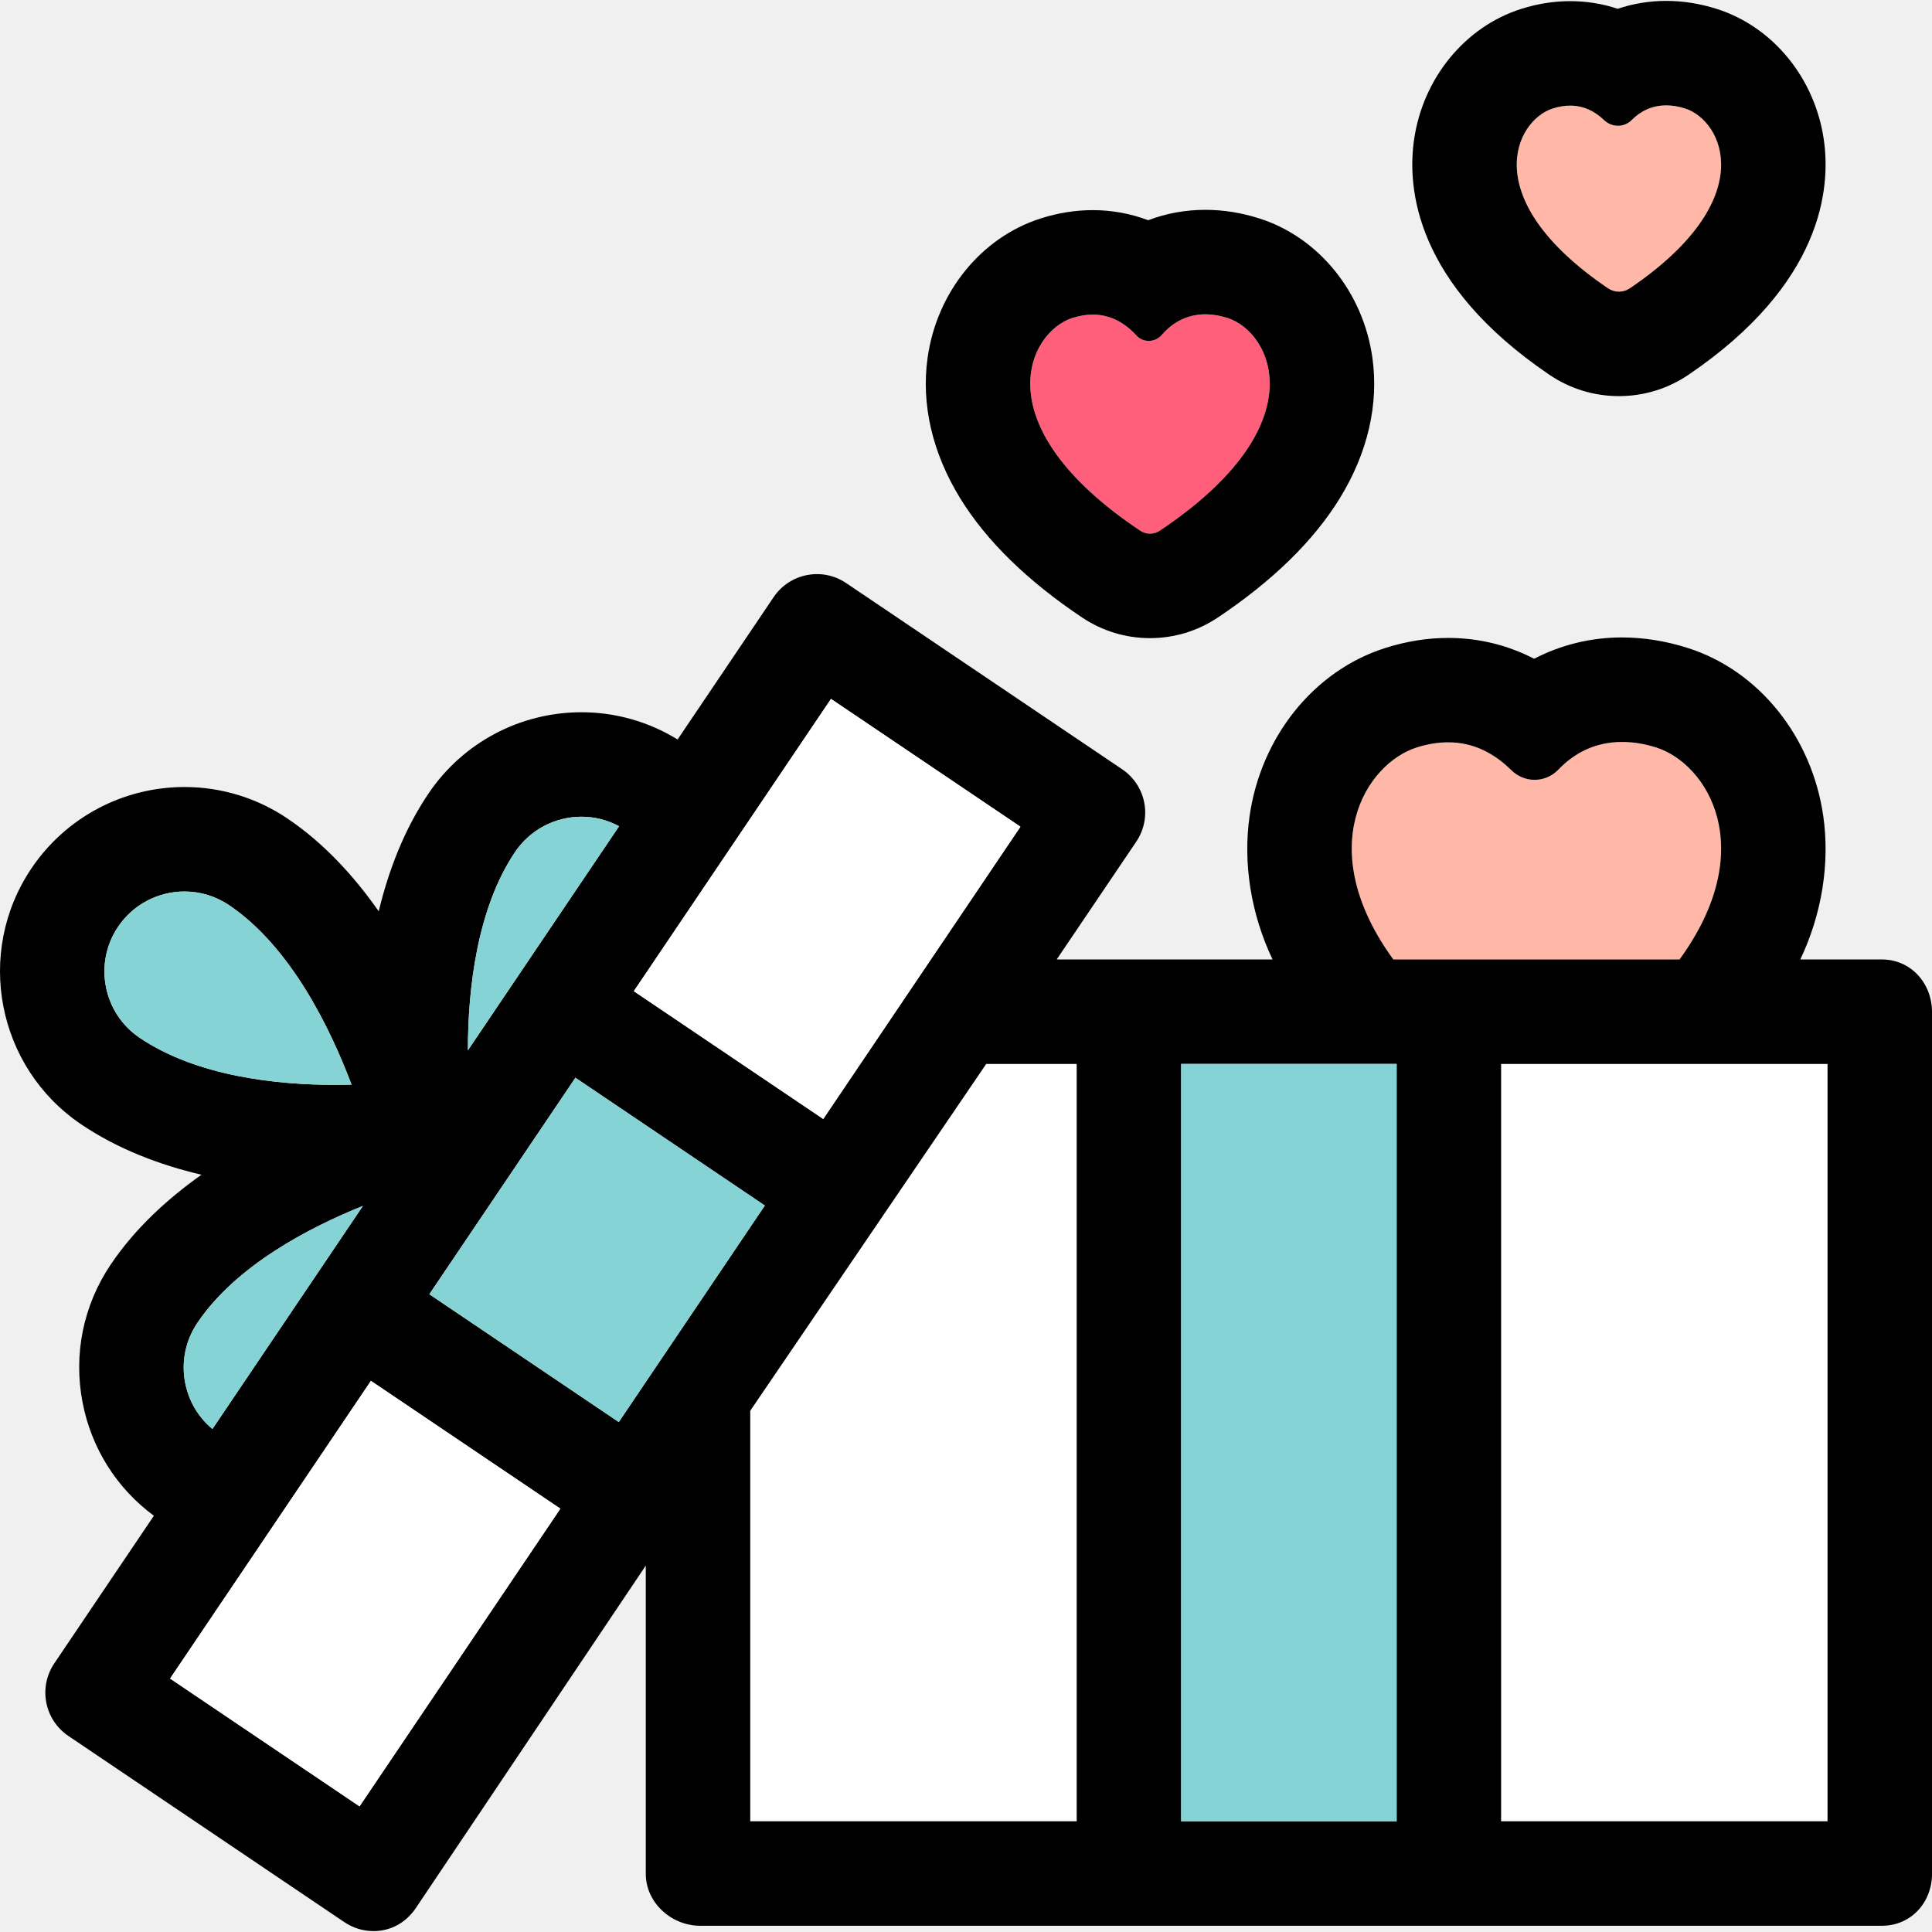
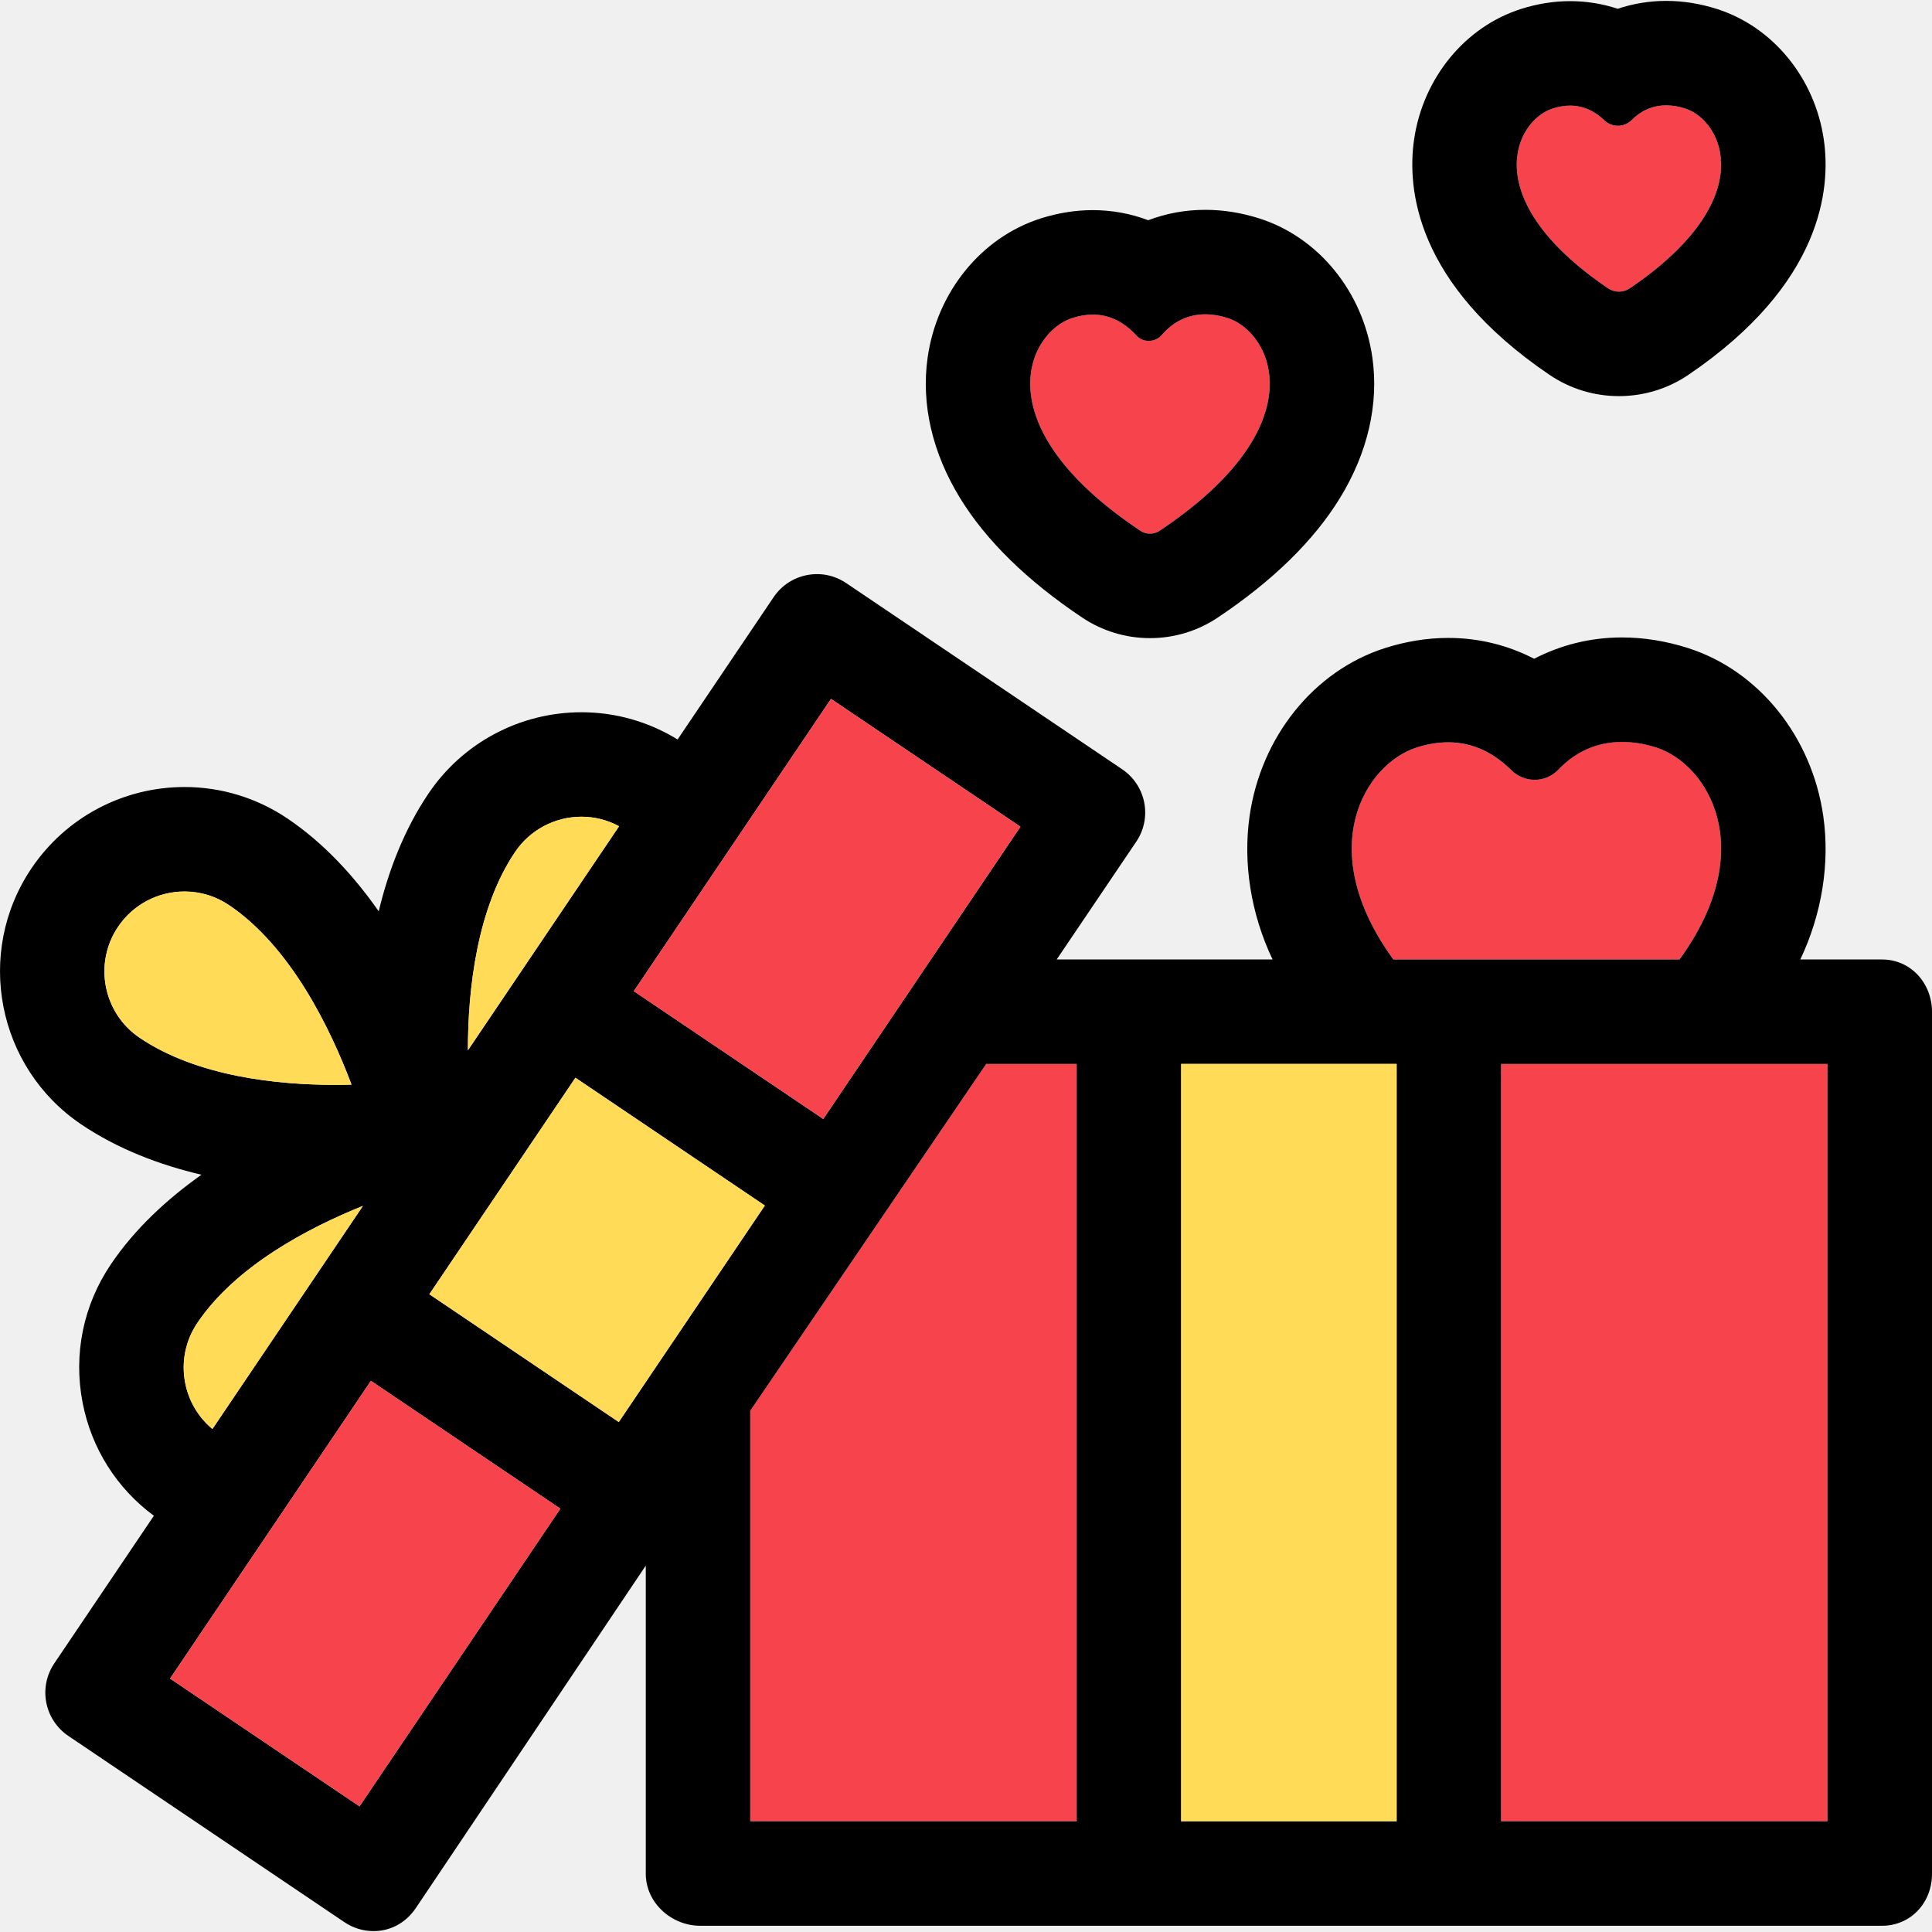
- <svg xmlns="http://www.w3.org/2000/svg" version="1.1" id="Layer_1" x="0px" y="0px" viewBox="0 0 512.001 512.001" style="enable-background:new 0 0 512.001 512.001;" xml:space="preserve">
-   <path style="fill:#FF5F7B;" d="M302.189,140.649c0.779,0.521,1.675,0.78,2.571,0.78c0.898,0,1.793-0.26,2.571-0.78  c41.905-28.003,29.69-52.642,18.017-56.379c-2.097-0.67-4.068-0.979-5.9-0.979c-4.819,0-8.705,2.13-11.546,5.45  c-0.901,1.054-2.196,1.597-3.48,1.597c-1.18,0-2.355-0.459-3.217-1.398c-2.983-3.251-6.772-5.573-11.601-5.573  c-1.682,0-3.488,0.28-5.431,0.901C272.496,88.007,260.282,112.648,302.189,140.649z" />
+ <svg xmlns="http://www.w3.org/2000/svg" version="1.1" id="Layer_1" x="0px" y="0px" viewBox="0 0 512 512" style="enable-background:new 0 0 512 512;" xml:space="preserve">
+   <path style="fill:#F7434C;" d="M302.189,140.649c0.779,0.521,1.675,0.78,2.571,0.78c0.898,0,1.793-0.26,2.571-0.78  c41.905-28.003,29.69-52.642,18.017-56.379c-2.097-0.67-4.068-0.979-5.9-0.979c-4.819,0-8.705,2.13-11.546,5.45  c-0.901,1.054-2.196,1.597-3.48,1.597c-1.18,0-2.355-0.459-3.217-1.398c-2.983-3.251-6.772-5.573-11.601-5.573  c-1.682,0-3.488,0.28-5.431,0.901C272.496,88.007,260.282,112.648,302.189,140.649z" />
  <path d="M286.807,163.668c5.336,3.564,11.543,5.445,17.953,5.445c6.412,0,12.619-1.883,17.952-5.443  c14.576-9.741,25.475-20.403,32.394-31.693c7.354-11.996,10.324-24.848,8.594-37.168c-2.443-17.382-14.183-31.868-29.908-36.903  c-4.779-1.526-9.598-2.298-14.342-2.298c-5.298,0-10.402,0.941-15.162,2.751c-4.672-1.758-9.617-2.673-14.681-2.673  c-4.594,0-9.259,0.747-13.859,2.216c-15.738,5.037-27.482,19.523-29.925,36.907c-1.732,12.32,1.241,25.174,8.594,37.17  C261.334,143.267,272.233,153.93,286.807,163.668z M284.173,84.27c1.943-0.621,3.75-0.901,5.431-0.901  c4.829,0,8.618,2.322,11.601,5.573c0.862,0.94,2.038,1.398,3.217,1.398c1.284,0,2.576-0.542,3.48-1.597  c2.841-3.32,6.727-5.45,11.546-5.45c1.834,0,3.803,0.311,5.9,0.979c11.672,3.737,23.888,28.376-18.017,56.379  c-0.779,0.521-1.675,0.78-2.571,0.78c-0.898,0-1.793-0.26-2.571-0.78C260.282,112.648,272.496,88.007,284.173,84.27z" />
-   <path style="fill:#FFB8A7;" d="M426.138,76.402c0.872,0.592,1.884,0.889,2.898,0.889c1.012,0,2.026-0.298,2.898-0.889  c34.924-23.705,24.57-44.477,14.673-47.645c-1.789-0.573-3.471-0.836-5.035-0.836c-3.713,0-6.777,1.483-9.12,3.857  c-1.024,1.035-2.348,1.55-3.677,1.55c-1.308,0-2.62-0.498-3.654-1.486c-2.4-2.289-5.36-3.852-9.018-3.852  c-1.434,0-2.976,0.239-4.635,0.768C401.565,31.926,391.214,52.697,426.138,76.402z" />
+   <path style="fill:#F7434C;" d="M426.138,76.402c0.872,0.592,1.884,0.889,2.898,0.889c1.012,0,2.026-0.298,2.898-0.889  c34.924-23.705,24.57-44.477,14.673-47.645c-1.789-0.573-3.471-0.836-5.035-0.836c-3.713,0-6.777,1.483-9.12,3.857  c-1.024,1.035-2.348,1.55-3.677,1.55c-1.308,0-2.62-0.498-3.654-1.486c-2.4-2.289-5.36-3.852-9.018-3.852  c-1.434,0-2.976,0.239-4.635,0.768C401.565,31.926,391.214,52.697,426.138,76.402z" />
  <path d="M410.592,99.309c5.462,3.708,11.84,5.667,18.445,5.667c6.604,0,12.984-1.96,18.445-5.667  c35.531-24.116,37.713-49.377,35.849-62.286c-2.348-16.289-13.449-29.883-28.283-34.631c-4.478-1.431-9.006-2.154-13.475-2.154  c-4.44,0-8.772,0.715-12.87,2.088c-4.013-1.336-8.24-2.021-12.6-2.023c-4.343,0-8.738,0.701-13.065,2.085  c-14.842,4.75-25.947,18.343-28.297,34.633C372.877,49.931,375.059,75.193,410.592,99.309z M411.467,28.757  c1.659-0.531,3.201-0.768,4.635-0.768c3.658,0,6.618,1.561,9.018,3.852c1.036,0.988,2.346,1.486,3.654,1.486  c1.329,0,2.653-0.516,3.677-1.55c2.343-2.372,5.409-3.857,9.12-3.857c1.564,0,3.246,0.263,5.035,0.836  c9.897,3.168,20.249,23.94-14.673,47.645c-0.872,0.592-1.886,0.889-2.898,0.889c-1.014,0-2.026-0.298-2.898-0.889  C391.214,52.697,401.565,31.926,411.467,28.757z" />
-   <path style="fill:#FFB8A7;" d="M445.093,254.27c21.383-29.415,7.378-51.841-6.163-56.177c-3.234-1.035-6.274-1.49-9.103-1.49  c-6.893,0-12.555,2.839-16.835,7.335c-1.727,1.813-4.009,2.722-6.298,2.722c-2.23,0-4.468-0.855-6.203-2.568  c-4.407-4.353-9.882-7.35-16.699-7.35c-2.594-0.002-5.379,0.394-8.378,1.351c-13.55,4.334-27.556,26.762-6.167,56.177h15.29H445.093  z" />
+   <path style="fill:#F7434C;" d="M445.093,254.27c21.383-29.415,7.378-51.841-6.163-56.177c-3.234-1.035-6.274-1.49-9.103-1.49  c-6.893,0-12.555,2.839-16.835,7.335c-1.727,1.813-4.009,2.722-6.298,2.722c-2.23,0-4.468-0.855-6.203-2.568  c-4.407-4.353-9.882-7.35-16.699-7.35c-2.594-0.002-5.379,0.394-8.378,1.351c-13.55,4.334-27.556,26.762-6.167,56.177h15.29H445.093  z" />
  <g>
-     <polygon style="fill:#FFFFFF;" points="285.336,281.954 261.356,281.954 198.822,373.866 198.822,482.665 285.336,482.665  " />
-     <rect x="397.807" y="281.948" style="fill:#FFFFFF;" width="86.513" height="200.711" />
+     <polygon style="fill:#F7434C;" points="285.336,281.954 261.356,281.954 198.822,373.866 198.822,482.665 285.336,482.665  " />
+     <rect x="397.807" y="281.948" style="fill:#F7434C;" width="86.513" height="200.711" />
  </g>
  <path d="M498.735,254.27h-21.637c5.76-12.112,7.866-25.572,6.092-37.978c-3.014-21.071-17.076-38.545-35.823-44.544  c-5.874-1.877-11.773-2.819-17.54-2.819c-8.234,0-16.15,1.957-23.263,5.649c-7.047-3.64-14.735-5.52-22.77-5.52  c-5.533-0.003-11.19,0.908-16.806,2.704c-18.756,5.999-32.821,23.452-35.837,44.525c-1.775,12.406,0.33,25.869,6.091,37.981h-37.486  h-19.722l21.087-31.216c2.054-3.042,2.813-6.758,2.114-10.361c-0.701-3.604-2.803-6.772-5.847-8.826l-73.152-49.349  c-6.335-4.275-14.943-2.602-19.216,3.734l-25.447,37.72c-7.684-4.712-16.436-7.217-25.468-7.217  c-16.29,0-31.451,8.054-40.554,21.545c-6.457,9.574-10.589,20.412-13.188,31.209c-6.525-9.314-14.507-18.062-24.16-24.577  c-8.11-5.471-17.552-8.362-27.305-8.362c-16.29,0-31.451,8.053-40.554,21.545c-15.071,22.343-9.158,52.784,13.183,67.859  c9.786,6.603,20.877,10.762,31.859,13.347c-9.108,6.452-17.642,14.306-24.026,23.767c-7.302,10.823-9.952,23.841-7.463,36.661  c2.35,12.105,9.027,22.658,18.881,29.946l-26.397,39.13c-2.054,3.044-2.813,6.779-2.114,10.382c0.701,3.604,2.803,6.783,5.847,8.835  l73.152,49.352c2.374,1.602,5.066,2.369,7.731,2.369c4.445,0,8.525-2.139,11.198-6.101l60.945-90.761v81.686  c0,7.644,6.774,13.763,14.418,13.763h114.198h84.783h114.198c7.644,0,13.266-6.118,13.266-13.763V268.192  C512.001,260.548,506.379,254.27,498.735,254.27z M484.317,482.665h-86.513V281.954h86.513V482.665z M198.822,373.866l62.534-91.912  h23.98v200.711h-86.513V373.866L198.822,373.866z M45.071,444.835l53.225-78.89l50.202,33.868l-53.223,78.89L45.071,444.835z   M49.073,366.471c-1.08-5.558,0.069-11.203,3.236-15.898c10.174-15.081,29.323-25.139,43.873-31.001l-13.096,19.414l-0.002,0.002  l-26.79,39.71C52.551,375.583,50.014,371.316,49.073,366.471z M31.293,245.6c3.947-5.852,10.529-9.343,17.604-9.343  c4.215,0,8.304,1.254,11.821,3.628c16.387,11.056,26.857,32.721,32.441,47.555c-1.395,0.04-2.85,0.059-4.362,0.059  c-15.19,0-36.509-2.163-51.789-12.472C27.322,268.49,24.758,255.288,31.293,245.6z M154.104,216.441  c3.495,0,6.893,0.874,9.961,2.519l-40.061,59.379c-0.026-16.396,2.497-37.734,12.498-52.553  C140.448,219.933,147.029,216.441,154.104,216.441z M270.428,219.085l-52.256,77.455l-50.204-33.87l52.256-77.454L270.428,219.085z   M152.486,285.621l50.202,33.868l-38.706,57.374l-50.204-33.868L152.486,285.621z M375.415,198.094  c2.999-0.957,5.784-1.372,8.378-1.37c6.817,0,12.292,3.009,16.699,7.361c1.735,1.713,3.973,2.576,6.203,2.576  c2.287,0,4.571-0.901,6.298-2.713c4.281-4.499,9.94-7.324,16.835-7.324c2.829,0,5.869,0.438,9.103,1.472  c13.541,4.334,27.548,26.762,6.163,56.177h-60.556h-15.29C347.859,224.856,361.866,202.43,375.415,198.094z M313.02,281.954h57.099  v200.711H313.02V281.954z" />
  <g>
-     <rect x="313.024" y="281.948" style="fill:#86D3D6;" width="57.099" height="200.711" />
-     <path style="fill:#86D3D6;" d="M93.159,287.439c-5.582-14.834-16.053-36.5-32.441-47.555c-3.518-2.374-7.606-3.628-11.821-3.628   c-7.075,0-13.657,3.492-17.604,9.343c-6.535,9.688-3.971,22.89,5.717,29.427c15.28,10.309,36.597,12.472,51.789,12.472   C90.309,287.498,91.764,287.479,93.159,287.439z" />
-     <path style="fill:#86D3D6;" d="M83.087,338.986l13.096-19.414c-14.55,5.862-33.7,15.92-43.873,31.001   c-3.166,4.694-4.315,10.34-3.236,15.898c0.941,4.845,3.478,9.113,7.22,12.226l26.79-39.71L83.087,338.986z" />
-     <path style="fill:#86D3D6;" d="M164.063,218.961c-3.066-1.645-6.466-2.519-9.961-2.519c-7.075,0-13.655,3.493-17.604,9.345   c-9.999,14.82-12.522,36.157-12.498,52.553L164.063,218.961z" />
+     <rect x="313.024" y="281.948" style="fill:#FFDB57;" width="57.099" height="200.711" />
+     <path style="fill:#FFDB57;" d="M93.159,287.439c-5.582-14.834-16.053-36.5-32.441-47.555c-3.518-2.374-7.606-3.628-11.821-3.628   c-7.075,0-13.657,3.492-17.604,9.343c-6.535,9.688-3.971,22.89,5.717,29.427c15.28,10.309,36.597,12.472,51.789,12.472   C90.309,287.498,91.764,287.479,93.159,287.439z" />
+     <path style="fill:#FFDB57;" d="M83.087,338.986l13.096-19.414c-14.55,5.862-33.7,15.92-43.873,31.001   c-3.166,4.694-4.315,10.34-3.236,15.898c0.941,4.845,3.478,9.113,7.22,12.226l26.79-39.71L83.087,338.986z" />
+     <path style="fill:#FFDB57;" d="M164.063,218.961c-3.066-1.645-6.466-2.519-9.961-2.519c-7.075,0-13.655,3.493-17.604,9.345   c-9.999,14.82-12.522,36.157-12.498,52.553L164.063,218.961z" />
  </g>
  <g>
-     <rect x="49.221" y="392.049" transform="matrix(-0.5593 0.829 -0.829 -0.5593 501.0471 578.2825)" style="fill:#FFFFFF;" width="95.167" height="60.561" />
-     <rect x="188.915" y="194.157" transform="matrix(0.829 0.5593 -0.5593 0.829 172.2056 -81.397)" style="fill:#FFFFFF;" width="60.561" height="93.437" />
+     <rect x="49.221" y="392.049" transform="matrix(-0.5593 0.829 -0.829 -0.5593 501.0471 578.2825)" style="fill:#F7434C;" width="95.167" height="60.561" />
+     <rect x="188.915" y="194.157" transform="matrix(0.829 0.5593 -0.5593 0.829 172.2056 -81.397)" style="fill:#F7434C;" width="60.561" height="93.437" />
  </g>
-   <rect x="123.627" y="300.945" transform="matrix(0.5593 -0.829 0.829 0.5593 -204.842 277.1466)" style="fill:#86D3D6;" width="69.211" height="60.559" />
+   <rect x="123.627" y="300.945" transform="matrix(0.5593 -0.829 0.829 0.5593 -204.842 277.1466)" style="fill:#FFDB57;" width="69.211" height="60.559" />
  <g>
</g>
  <g>
</g>
  <g>
</g>
  <g>
</g>
  <g>
</g>
  <g>
</g>
  <g>
</g>
  <g>
</g>
  <g>
</g>
  <g>
</g>
  <g>
</g>
  <g>
</g>
  <g>
</g>
  <g>
</g>
  <g>
</g>
</svg>
